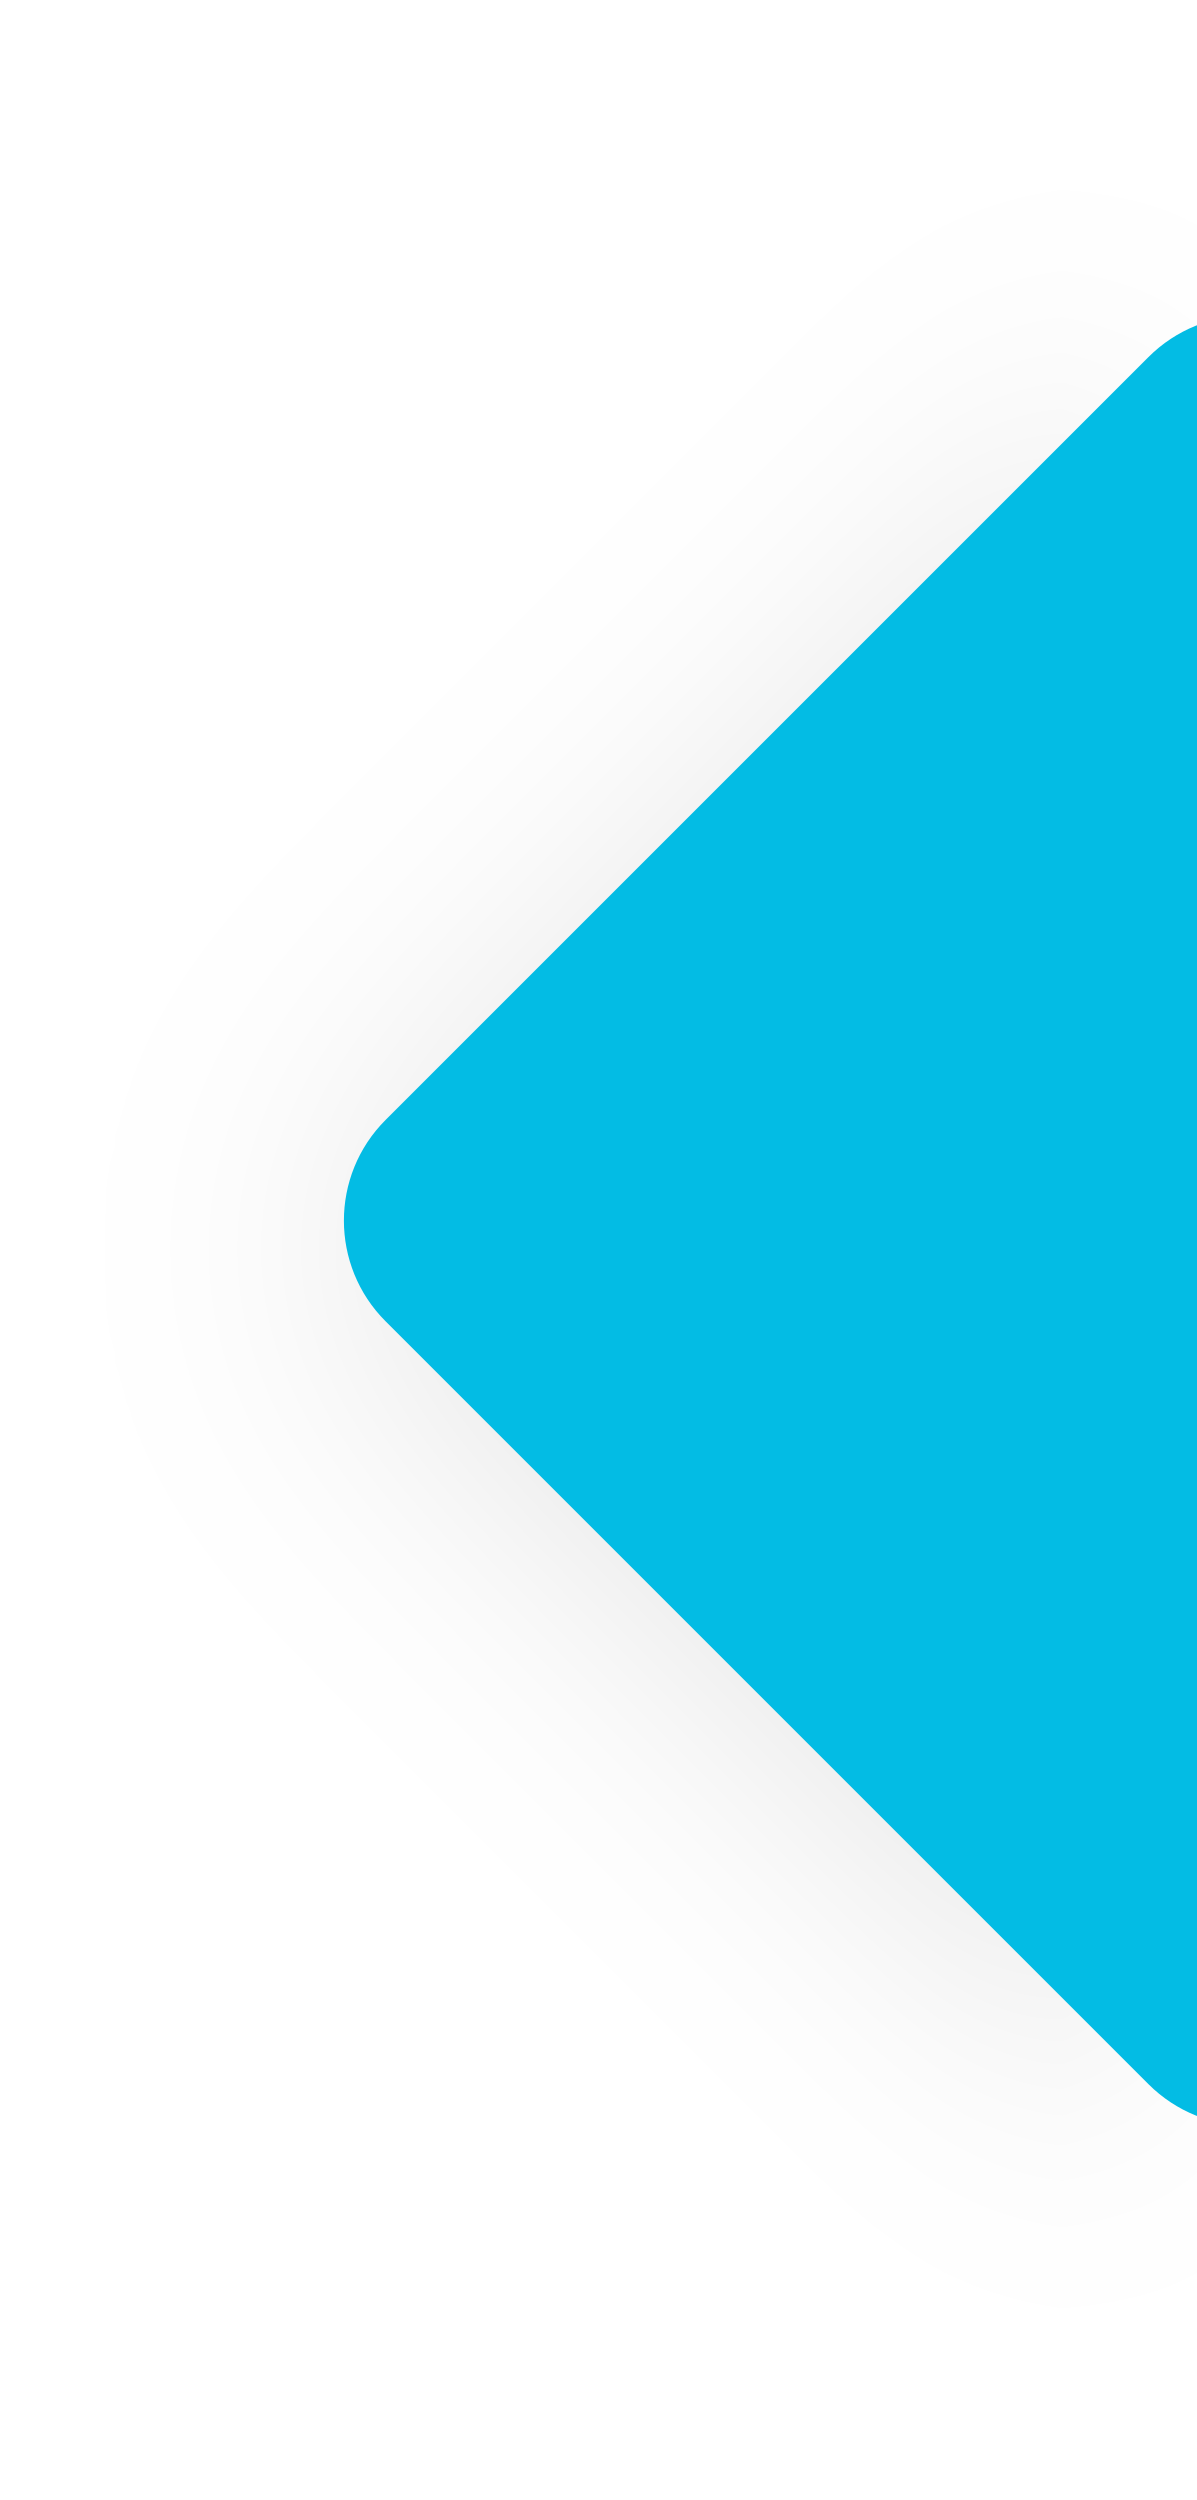
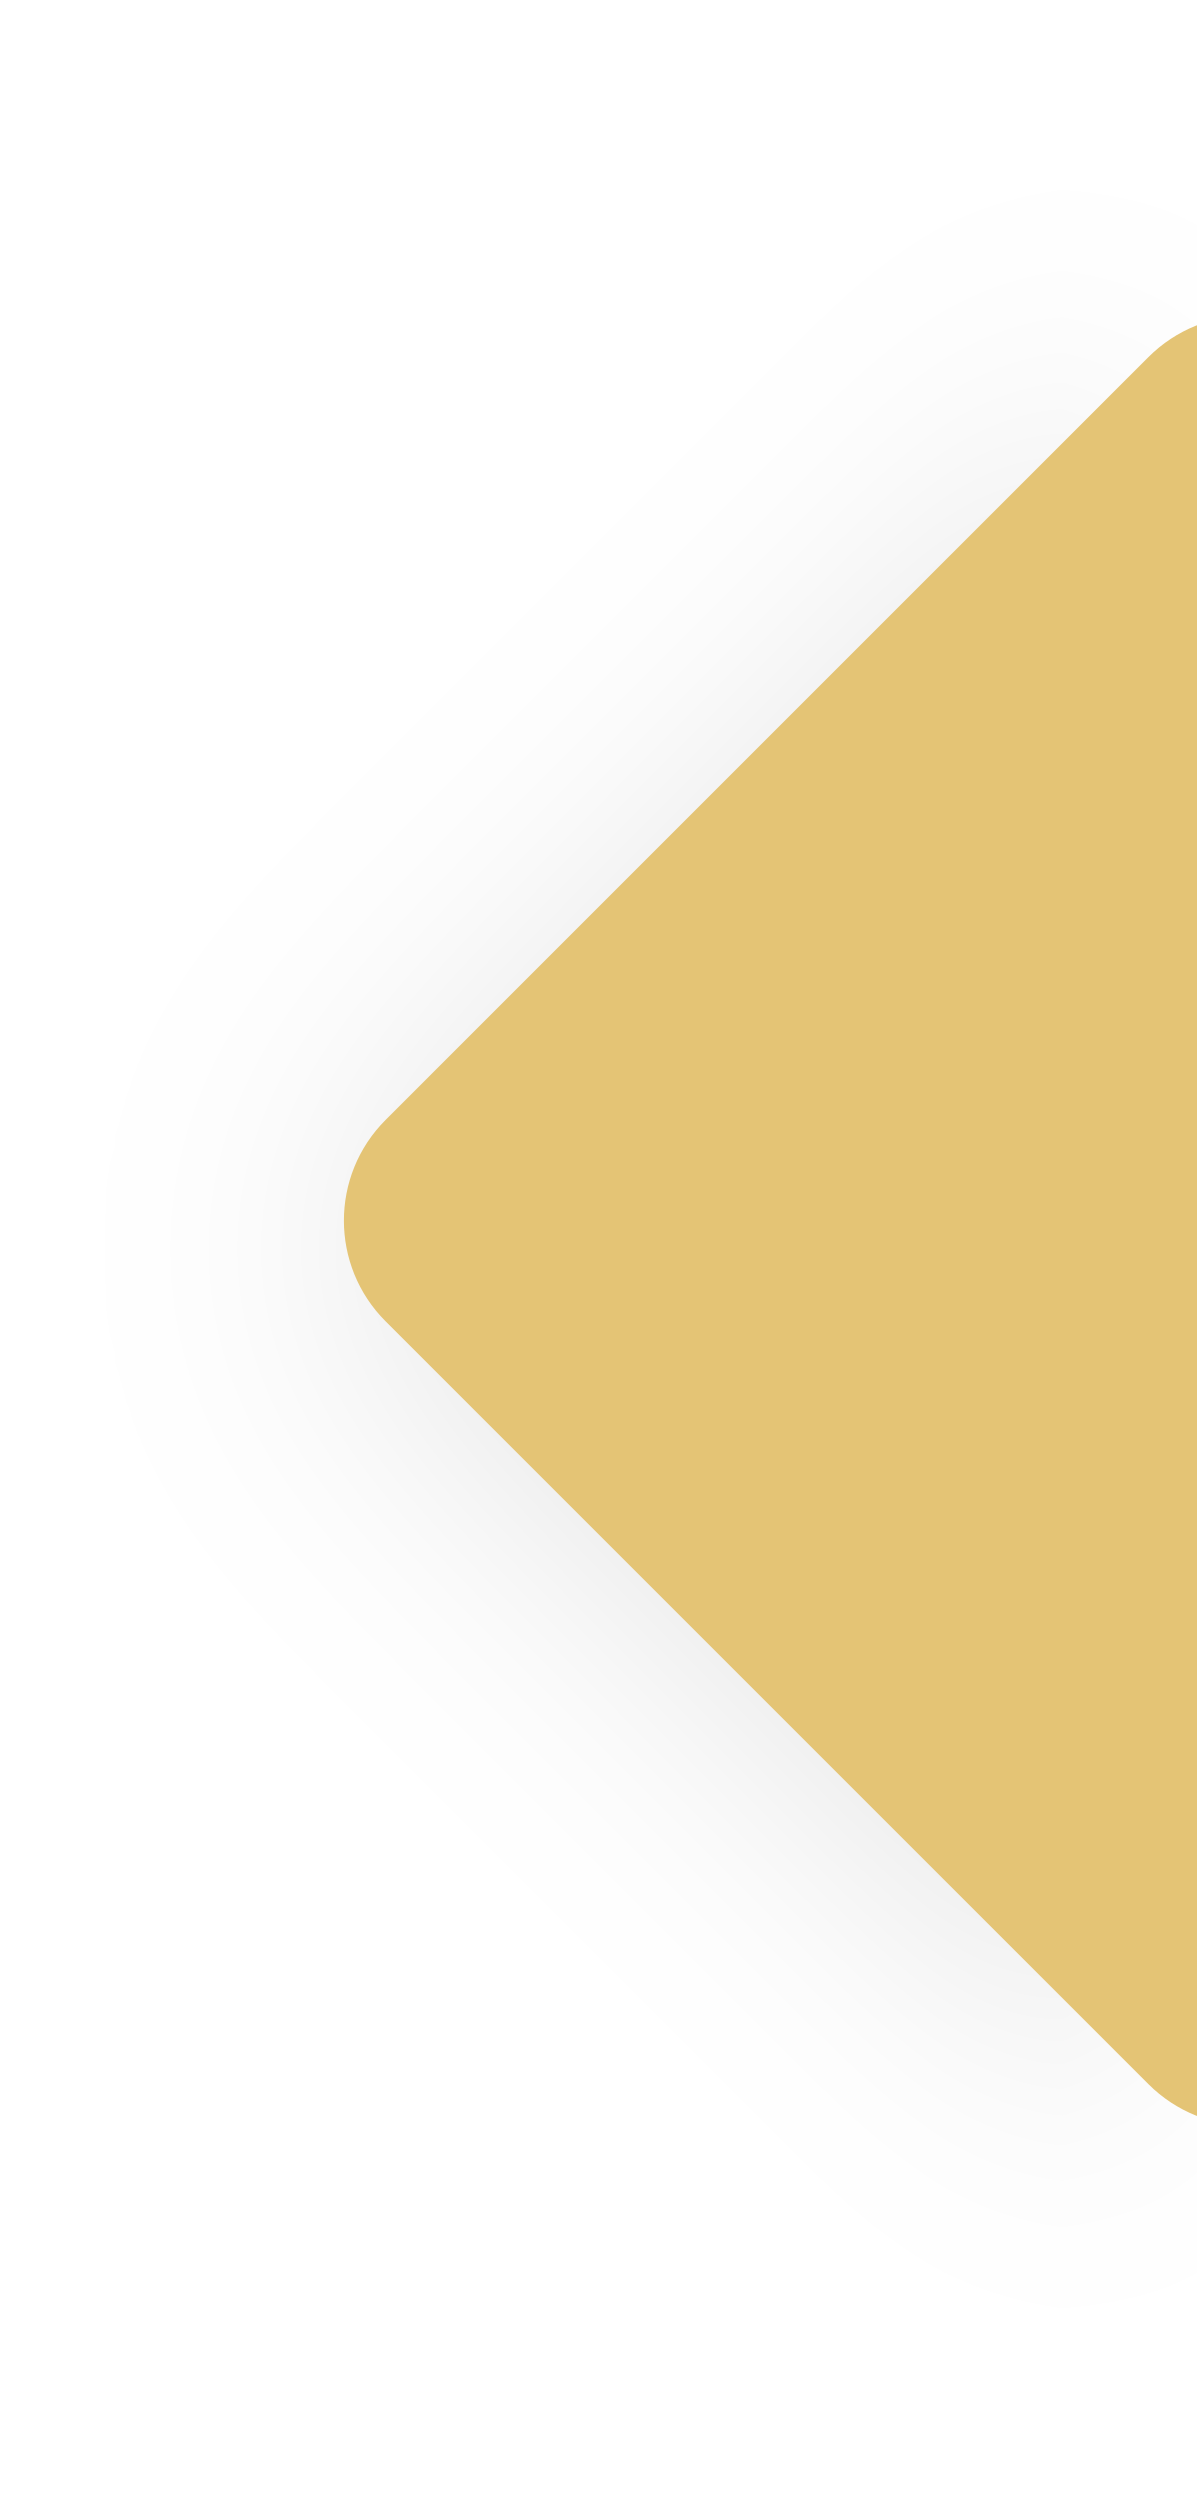
<svg xmlns="http://www.w3.org/2000/svg" width="168" height="351" viewBox="0 0 168 351" fill="none">
  <g filter="url(#filter0_d)">
-     <rect x="40" y="171.375" width="191.449" height="191.449" rx="20" transform="rotate(-45 40 171.375)" fill="#03BCE4" />
+     <rect x="40" y="171.375" width="191.449" height="191.449" rx="20" transform="rotate(-45 40 171.375)" fill="#e4c475" />
  </g>
  <defs>
    <filter id="filter0_d" x="0" y="-0" width="350.75" height="350.75" filterUnits="userSpaceOnUse" color-interpolation-filters="sRGB">
      <feFlood flood-opacity="0" result="BackgroundImageFix" />
      <feColorMatrix in="SourceAlpha" type="matrix" values="0 0 0 0 0 0 0 0 0 0 0 0 0 0 0 0 0 0 127 0" />
      <feOffset dy="4" />
      <feGaussianBlur stdDeviation="20" />
      <feColorMatrix type="matrix" values="0 0 0 0 0 0 0 0 0 0 0 0 0 0 0 0 0 0 0.1 0" />
      <feBlend mode="normal" in2="BackgroundImageFix" result="effect1_dropShadow" />
      <feBlend mode="normal" in="SourceGraphic" in2="effect1_dropShadow" result="shape" />
    </filter>
  </defs>
</svg>
